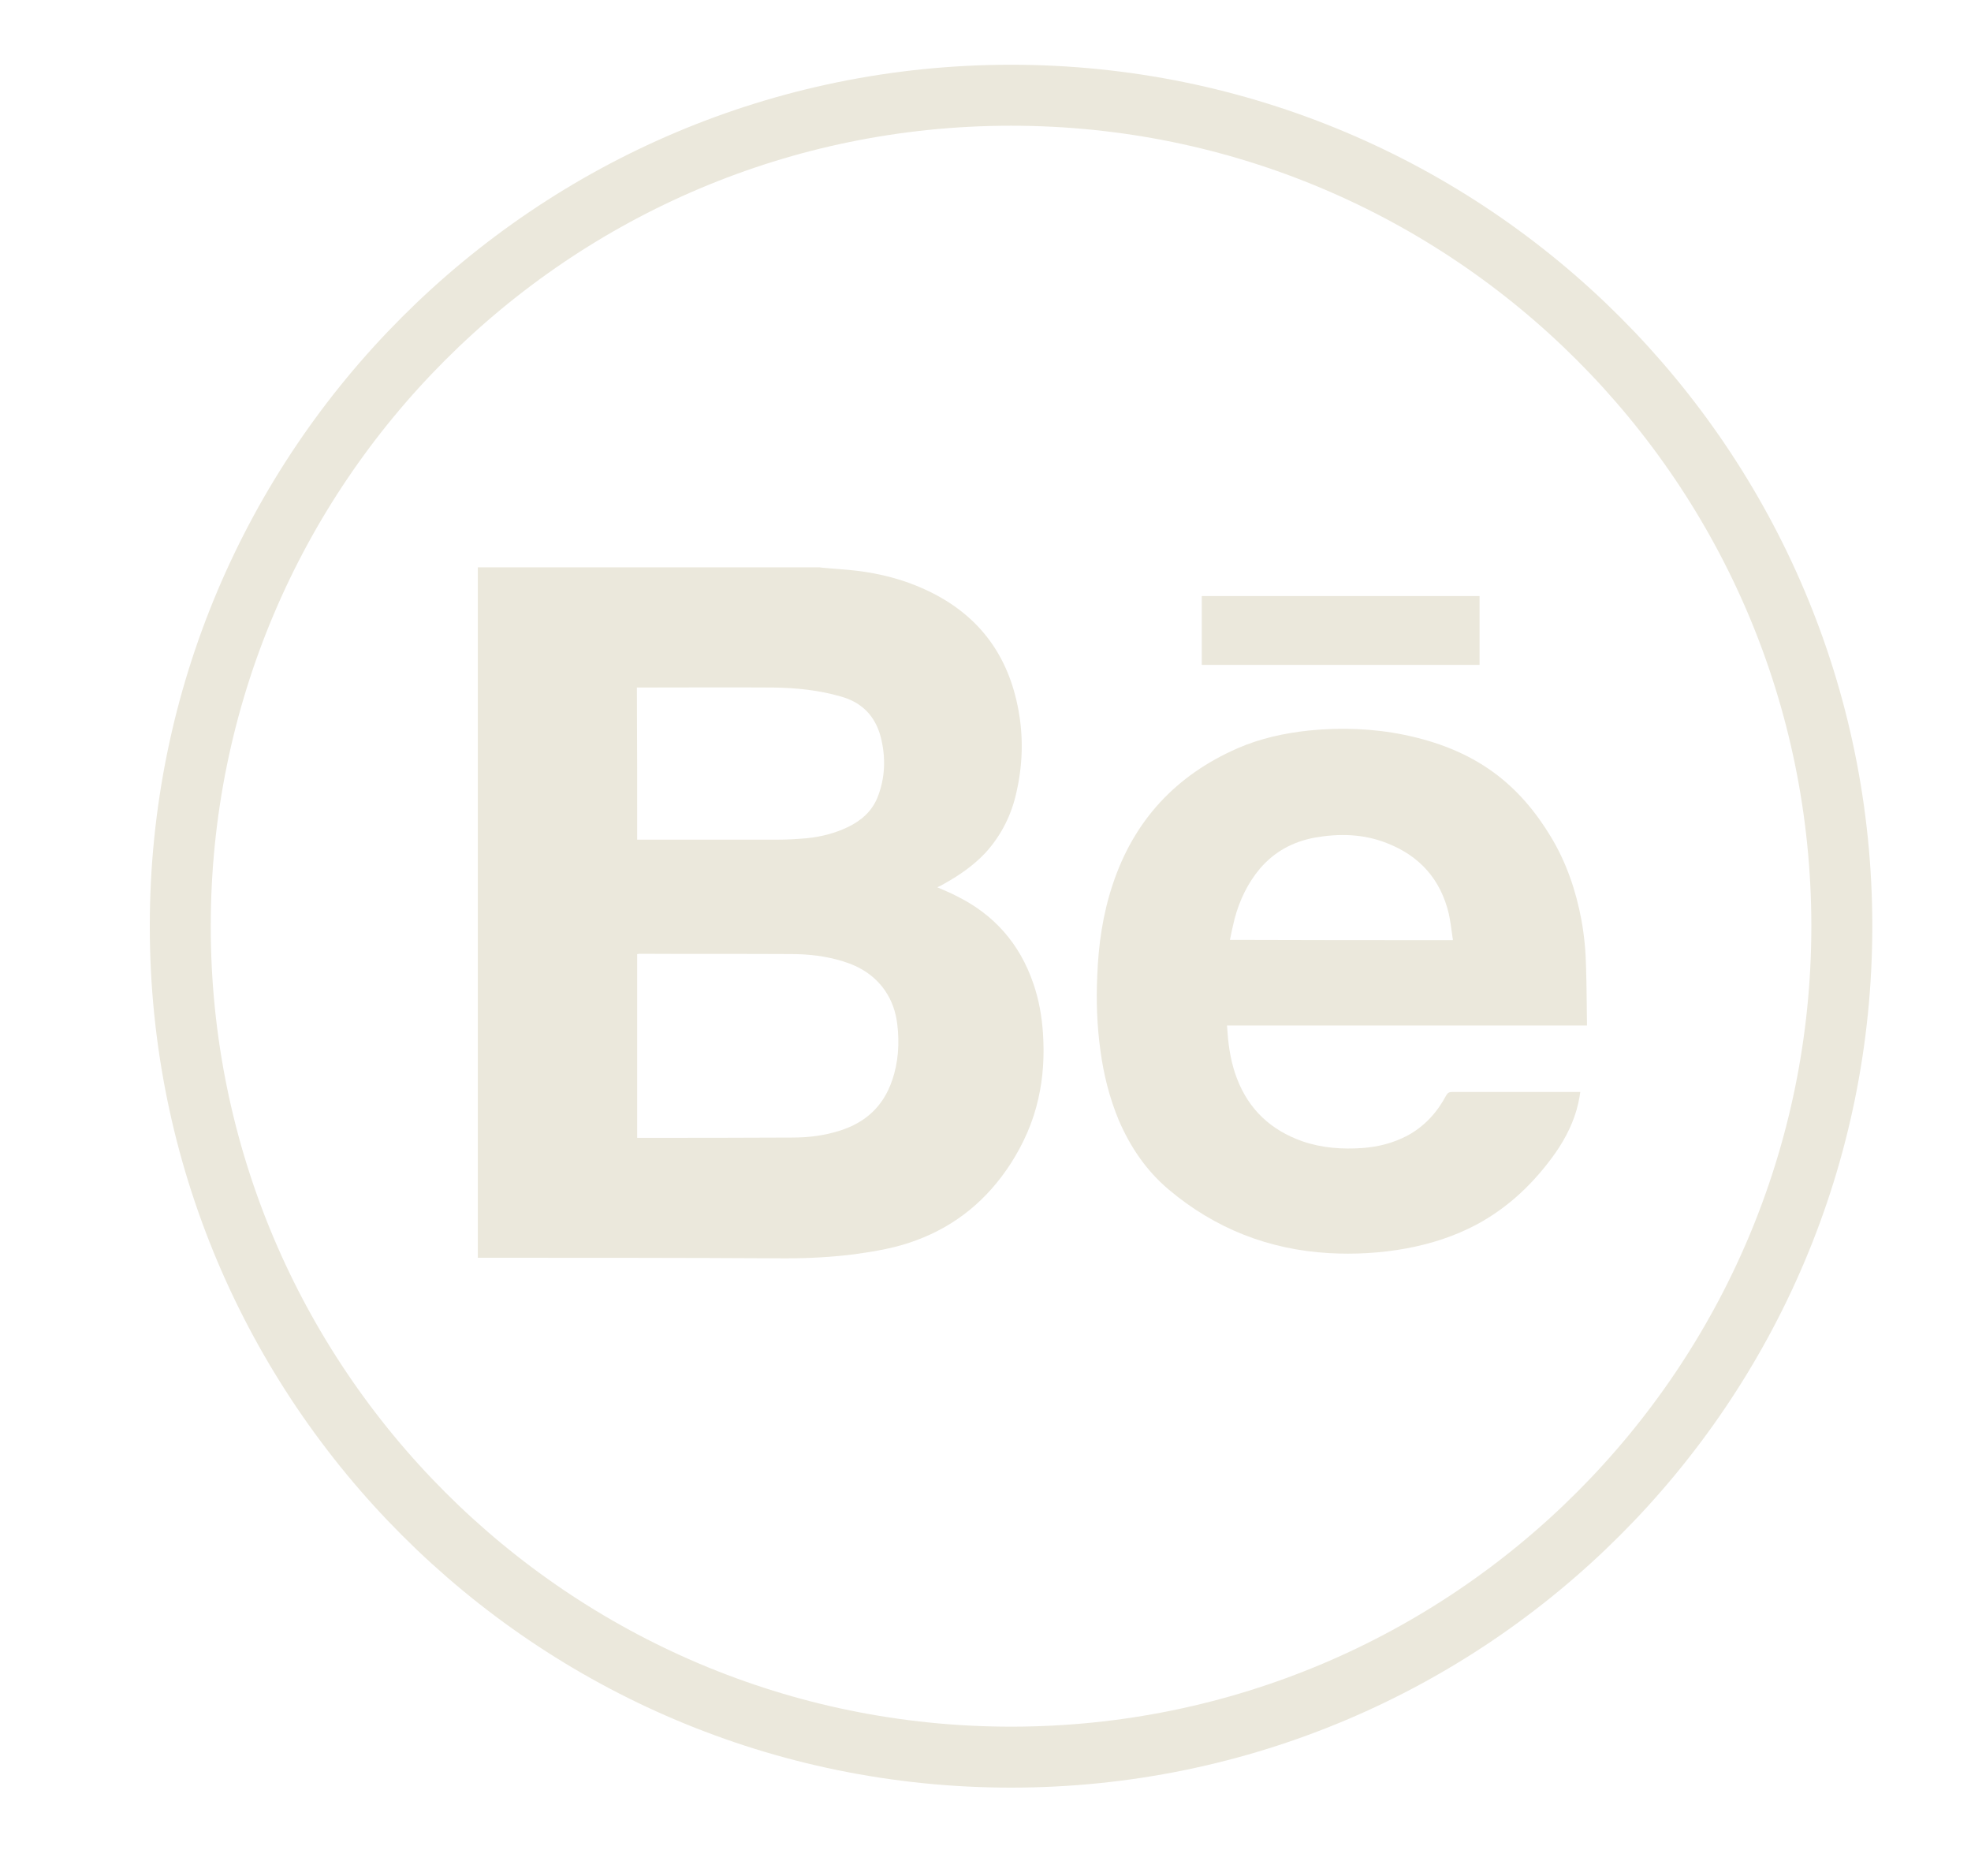
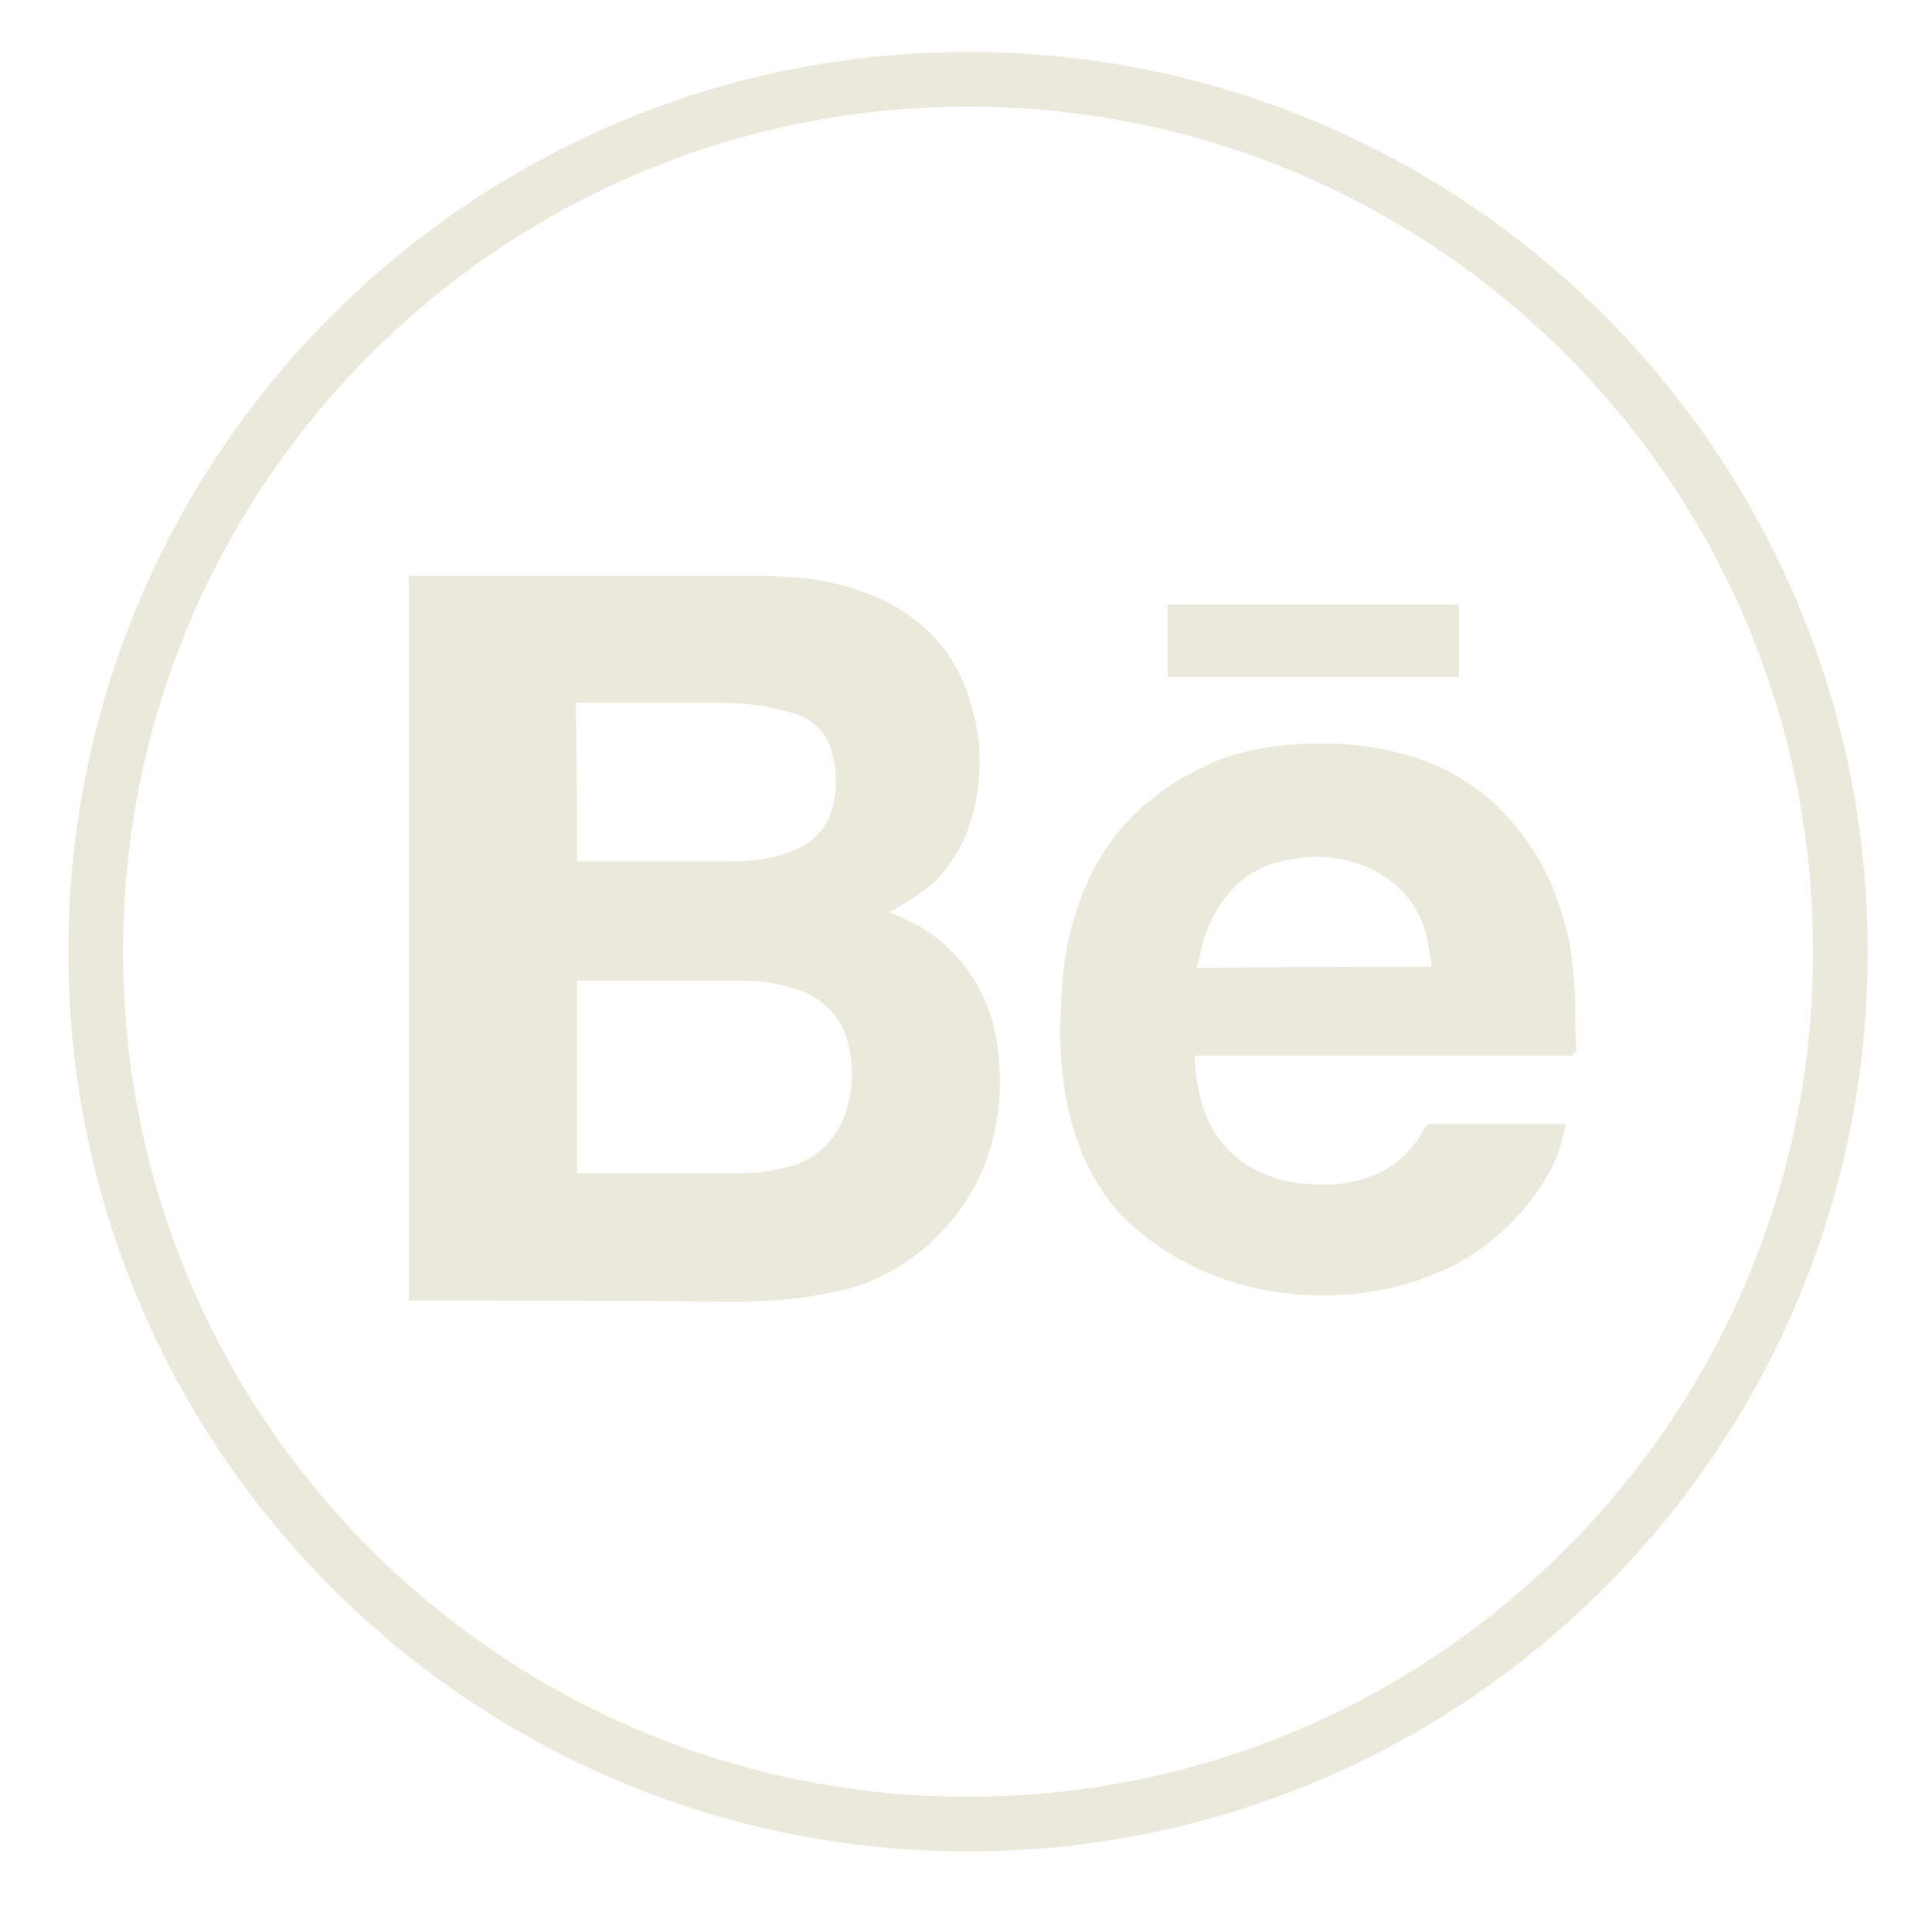
- <svg xmlns="http://www.w3.org/2000/svg" version="1.1" id="Layer_1" x="0px" y="0px" viewBox="186 82 679 646" enable-background="new 186 82 679 646" xml:space="preserve">
-   <circle fill="none" stroke="#EBE8DC" stroke-width="21" stroke-miterlimit="10" cx="534.3" cy="401" r="286.2" />
+ <svg xmlns="http://www.w3.org/2000/svg" version="1.1" id="Layer_1" x="0px" y="0px" viewBox="301.3 87.3 141.3 140.3" enable-background="new 301.3 87.3 141.3 140.3" xml:space="preserve">
+   <circle fill="none" stroke="#EBE8DC" stroke-width="4" stroke-miterlimit="10" cx="372.1" cy="156.9" r="63.8" />
  <g id="BzV5ib.tif">
    <g>
-       <path fill="#EBE8DC" d="M350.6,515.2c0-79.3,0-158.5,0-237.8c39.3,0,78.5,0,117.8,0c0.2,0,0.4,0.1,0.6,0.1    c4.1,0.4,8.2,0.6,12.3,1.1c8.1,1,15.9,3,23.3,6.4c16.7,7.6,27.3,20.2,31.5,38c2.5,10.5,2.5,21.1,0.1,31.7    c-1.7,7.9-5.2,14.9-10.6,20.9c-4.1,4.4-9,7.8-14.2,10.7c-0.8,0.5-1.6,0.9-2.5,1.3c2.2,1,4.3,1.8,6.4,2.9    c13.1,6.4,22,16.5,26.7,30.3c1.9,5.5,2.9,11.2,3.3,17.1c0.5,7.6,0.1,15.1-1.6,22.5c-1.8,8.1-5.1,15.5-9.6,22.5    c-8,12.3-18.7,21.2-32.5,26.3c-6.9,2.6-14.1,3.8-21.3,4.8c-7.9,1-15.8,1.4-23.7,1.4C421.2,515.2,385.9,515.2,350.6,515.2z     M405.5,410.6c0,21.1,0,42.2,0,63.3c0.3,0,0.5,0,0.7,0c17.6,0,35.3,0,52.9-0.1c5.5,0,11-0.7,16.3-2.4c8.8-2.8,14.9-8.4,17.9-17.2    c2.2-6.3,2.6-12.9,1.8-19.5c-0.5-4.1-1.8-8-4.2-11.5c-3.6-5.2-8.6-8.3-14.5-10.1c-5.8-1.8-11.8-2.5-17.8-2.5    c-17.5-0.1-35,0-52.5-0.1C405.9,410.6,405.7,410.6,405.5,410.6z M405.5,371.2c0.4,0,0.7,0,1,0c15.8,0,31.5,0,47.3,0    c3.4,0,6.8-0.2,10.2-0.5c4.9-0.5,9.6-1.7,14-3.8c4.6-2.2,8.2-5.3,10.2-10c2.8-6.9,3-14,1.2-21.1c-1.9-7.2-6.5-11.9-13.7-13.9    c-7.6-2.2-15.4-3-23.3-3.1c-15.4-0.1-30.8,0-46.3,0c-0.2,0-0.5,0-0.7,0C405.5,336.3,405.5,353.7,405.5,371.2z" />
-       <path fill="#EBE8DC" d="M732.7,435.2c-41.4,0-82.6,0-124,0c0.1,0.9,0.1,1.8,0.2,2.7c0.4,5.3,1.3,10.5,3.2,15.5    c4.1,10.8,11.8,17.9,22.6,21.7c6.7,2.3,13.7,2.8,20.7,2.3c5.4-0.4,10.6-1.7,15.5-4.3c5.9-3.2,10.2-8,13.3-13.8    c0.5-0.9,1-1.2,2.1-1.2c14.4,0,28.7,0,43.1,0c0.3,0,0.6,0,1,0c-0.2,1.4-0.4,2.6-0.7,3.9c-1.4,6.2-4.2,11.8-7.8,17    c-7.2,10.2-16,18.7-27.1,24.7c-7.7,4.1-15.8,6.7-24.4,8.3c-8.8,1.6-17.7,2.1-26.6,1.6c-20.8-1.2-39.3-8.5-55.2-21.9    c-7.7-6.5-13.2-14.6-17.2-23.9c-3.2-7.7-5.2-15.7-6.3-23.9c-1.2-8.6-1.5-17.2-1.1-25.8c0.4-10.7,1.9-21.2,5.3-31.4    c7.3-22.1,21.8-37.7,43.1-47c7.8-3.4,16.1-5.2,24.6-6.1c11-1.1,22-0.7,32.8,1.5c11.1,2.3,21.5,6.2,30.7,12.9    c8.2,6,14.5,13.5,19.7,22.1c5.4,8.9,8.7,18.6,10.6,28.8c1,5.5,1.5,11,1.6,16.6c0.2,6.3,0.2,12.5,0.3,18.8    C732.7,434.6,732.7,434.8,732.7,435.2z M686.5,405.8c0-0.3,0-0.6-0.1-0.9c-0.4-2.7-0.7-5.5-1.3-8.2c-2.8-11.8-10-19.9-21.3-24.3    c-8.1-3.2-16.4-3.4-24.9-1.9c-7.5,1.4-13.8,4.8-18.8,10.6c-4.3,5.1-7.1,11-8.8,17.4c-0.6,2.4-1.1,4.8-1.6,7.2    C635.3,405.8,660.9,405.8,686.5,405.8z" />
-       <path fill="#EBE8DC" d="M600,311c0-7.9,0-15.7,0-23.7c31.9,0,63.8,0,95.7,0c0,7.9,0,15.7,0,23.7C663.8,311,631.9,311,600,311z" />
+       <path fill="#EBE8DC" d="M331.2,182.4c0-17.7,0-35.3,0-53c8.8,0,17.5,0,26.3,0h0.1c0.9,0.1,1.8,0.1,2.7,0.2    c1.8,0.2,3.5,0.7,5.2,1.4c3.7,1.7,6.1,4.5,7,8.5c0.6,2.3,0.6,4.7,0,7.1c-0.4,1.8-1.2,3.3-2.4,4.7c-0.9,1-2,1.7-3.2,2.4    c-0.2,0.1-0.4,0.2-0.6,0.3c0.5,0.2,1,0.4,1.4,0.6c2.9,1.4,4.9,3.7,6,6.8c0.4,1.2,0.6,2.5,0.7,3.8c0.1,1.7,0,3.4-0.4,5    c-0.4,1.8-1.1,3.5-2.1,5c-1.8,2.7-4.2,4.7-7.2,5.9c-1.5,0.6-3.1,0.8-4.7,1.1c-1.8,0.2-3.5,0.3-5.3,0.3    C347,182.4,339.1,182.4,331.2,182.4z M343.5,159c0,4.7,0,9.4,0,14.1c0.1,0,0.1,0,0.2,0c3.9,0,7.9,0,11.8,0c1.2,0,2.5-0.2,3.6-0.5    c2-0.6,3.3-1.9,4-3.8c0.5-1.4,0.6-2.9,0.4-4.3c-0.1-0.9-0.4-1.8-0.9-2.6c-0.8-1.2-1.9-1.9-3.2-2.3c-1.3-0.4-2.6-0.6-4-0.6    c-3.9,0-7.8,0-11.7,0C343.5,159,343.5,159,343.5,159z M343.5,150.3c0.1,0,0.2,0,0.2,0c3.5,0,7,0,10.5,0c0.8,0,1.5,0,2.3-0.1    c1.1-0.1,2.1-0.4,3.1-0.8c1-0.5,1.8-1.2,2.3-2.2c0.6-1.5,0.7-3.1,0.3-4.7c-0.4-1.6-1.4-2.7-3.1-3.1c-1.7-0.5-3.4-0.7-5.2-0.7    c-3.4,0-6.9,0-10.3,0c0,0-0.1,0-0.2,0C343.5,142.5,343.5,146.4,343.5,150.3z" />
+       <path fill="#EBE8DC" d="M416.3,164.5c-9.2,0-18.4,0-27.6,0c0,0.2,0,0.4,0,0.6c0.1,1.2,0.3,2.3,0.7,3.5c0.9,2.4,2.6,4,5,4.8    c1.5,0.5,3.1,0.6,4.6,0.5c1.2-0.1,2.4-0.4,3.5-1c1.3-0.7,2.3-1.8,3-3.1c0.1-0.2,0.2-0.3,0.5-0.3c3.2,0,6.4,0,9.6,0    c0.1,0,0.1,0,0.2,0c0,0.3-0.1,0.6-0.2,0.9c-0.3,1.4-0.9,2.6-1.7,3.8c-1.6,2.3-3.6,4.2-6,5.5c-1.7,0.9-3.5,1.5-5.4,1.9    c-2,0.4-3.9,0.5-5.9,0.4c-4.6-0.3-8.8-1.9-12.3-4.9c-1.7-1.4-2.9-3.3-3.8-5.3c-0.7-1.7-1.2-3.5-1.4-5.3c-0.3-1.9-0.3-3.8-0.2-5.8    c0.1-2.4,0.4-4.7,1.2-7c1.6-4.9,4.9-8.4,9.6-10.5c1.7-0.8,3.6-1.2,5.5-1.4c2.5-0.2,4.9-0.2,7.3,0.3c2.5,0.5,4.8,1.4,6.8,2.9    c1.8,1.3,3.2,3,4.4,4.9c1.2,2,1.9,4.1,2.4,6.4c0.2,1.2,0.3,2.5,0.4,3.7c0,1.4,0,2.8,0.1,4.2C416.3,164.4,416.3,164.4,416.3,164.5z     M406,158c0-0.1,0-0.1,0-0.2c-0.1-0.6-0.2-1.2-0.3-1.8c-0.6-2.6-2.2-4.4-4.7-5.4c-1.8-0.7-3.7-0.8-5.6-0.4    c-1.7,0.3-3.1,1.1-4.2,2.4c-1,1.1-1.6,2.5-2,3.9c-0.1,0.5-0.2,1.1-0.4,1.6C394.6,158,400.3,158,406,158z" />
+       <path fill="#EBE8DC" d="M386.7,136.8c0-1.8,0-3.5,0-5.3c7.1,0,14.2,0,21.3,0c0,1.8,0,3.5,0,5.3    C400.9,136.8,393.8,136.8,386.7,136.8z" />
    </g>
  </g>
</svg>
